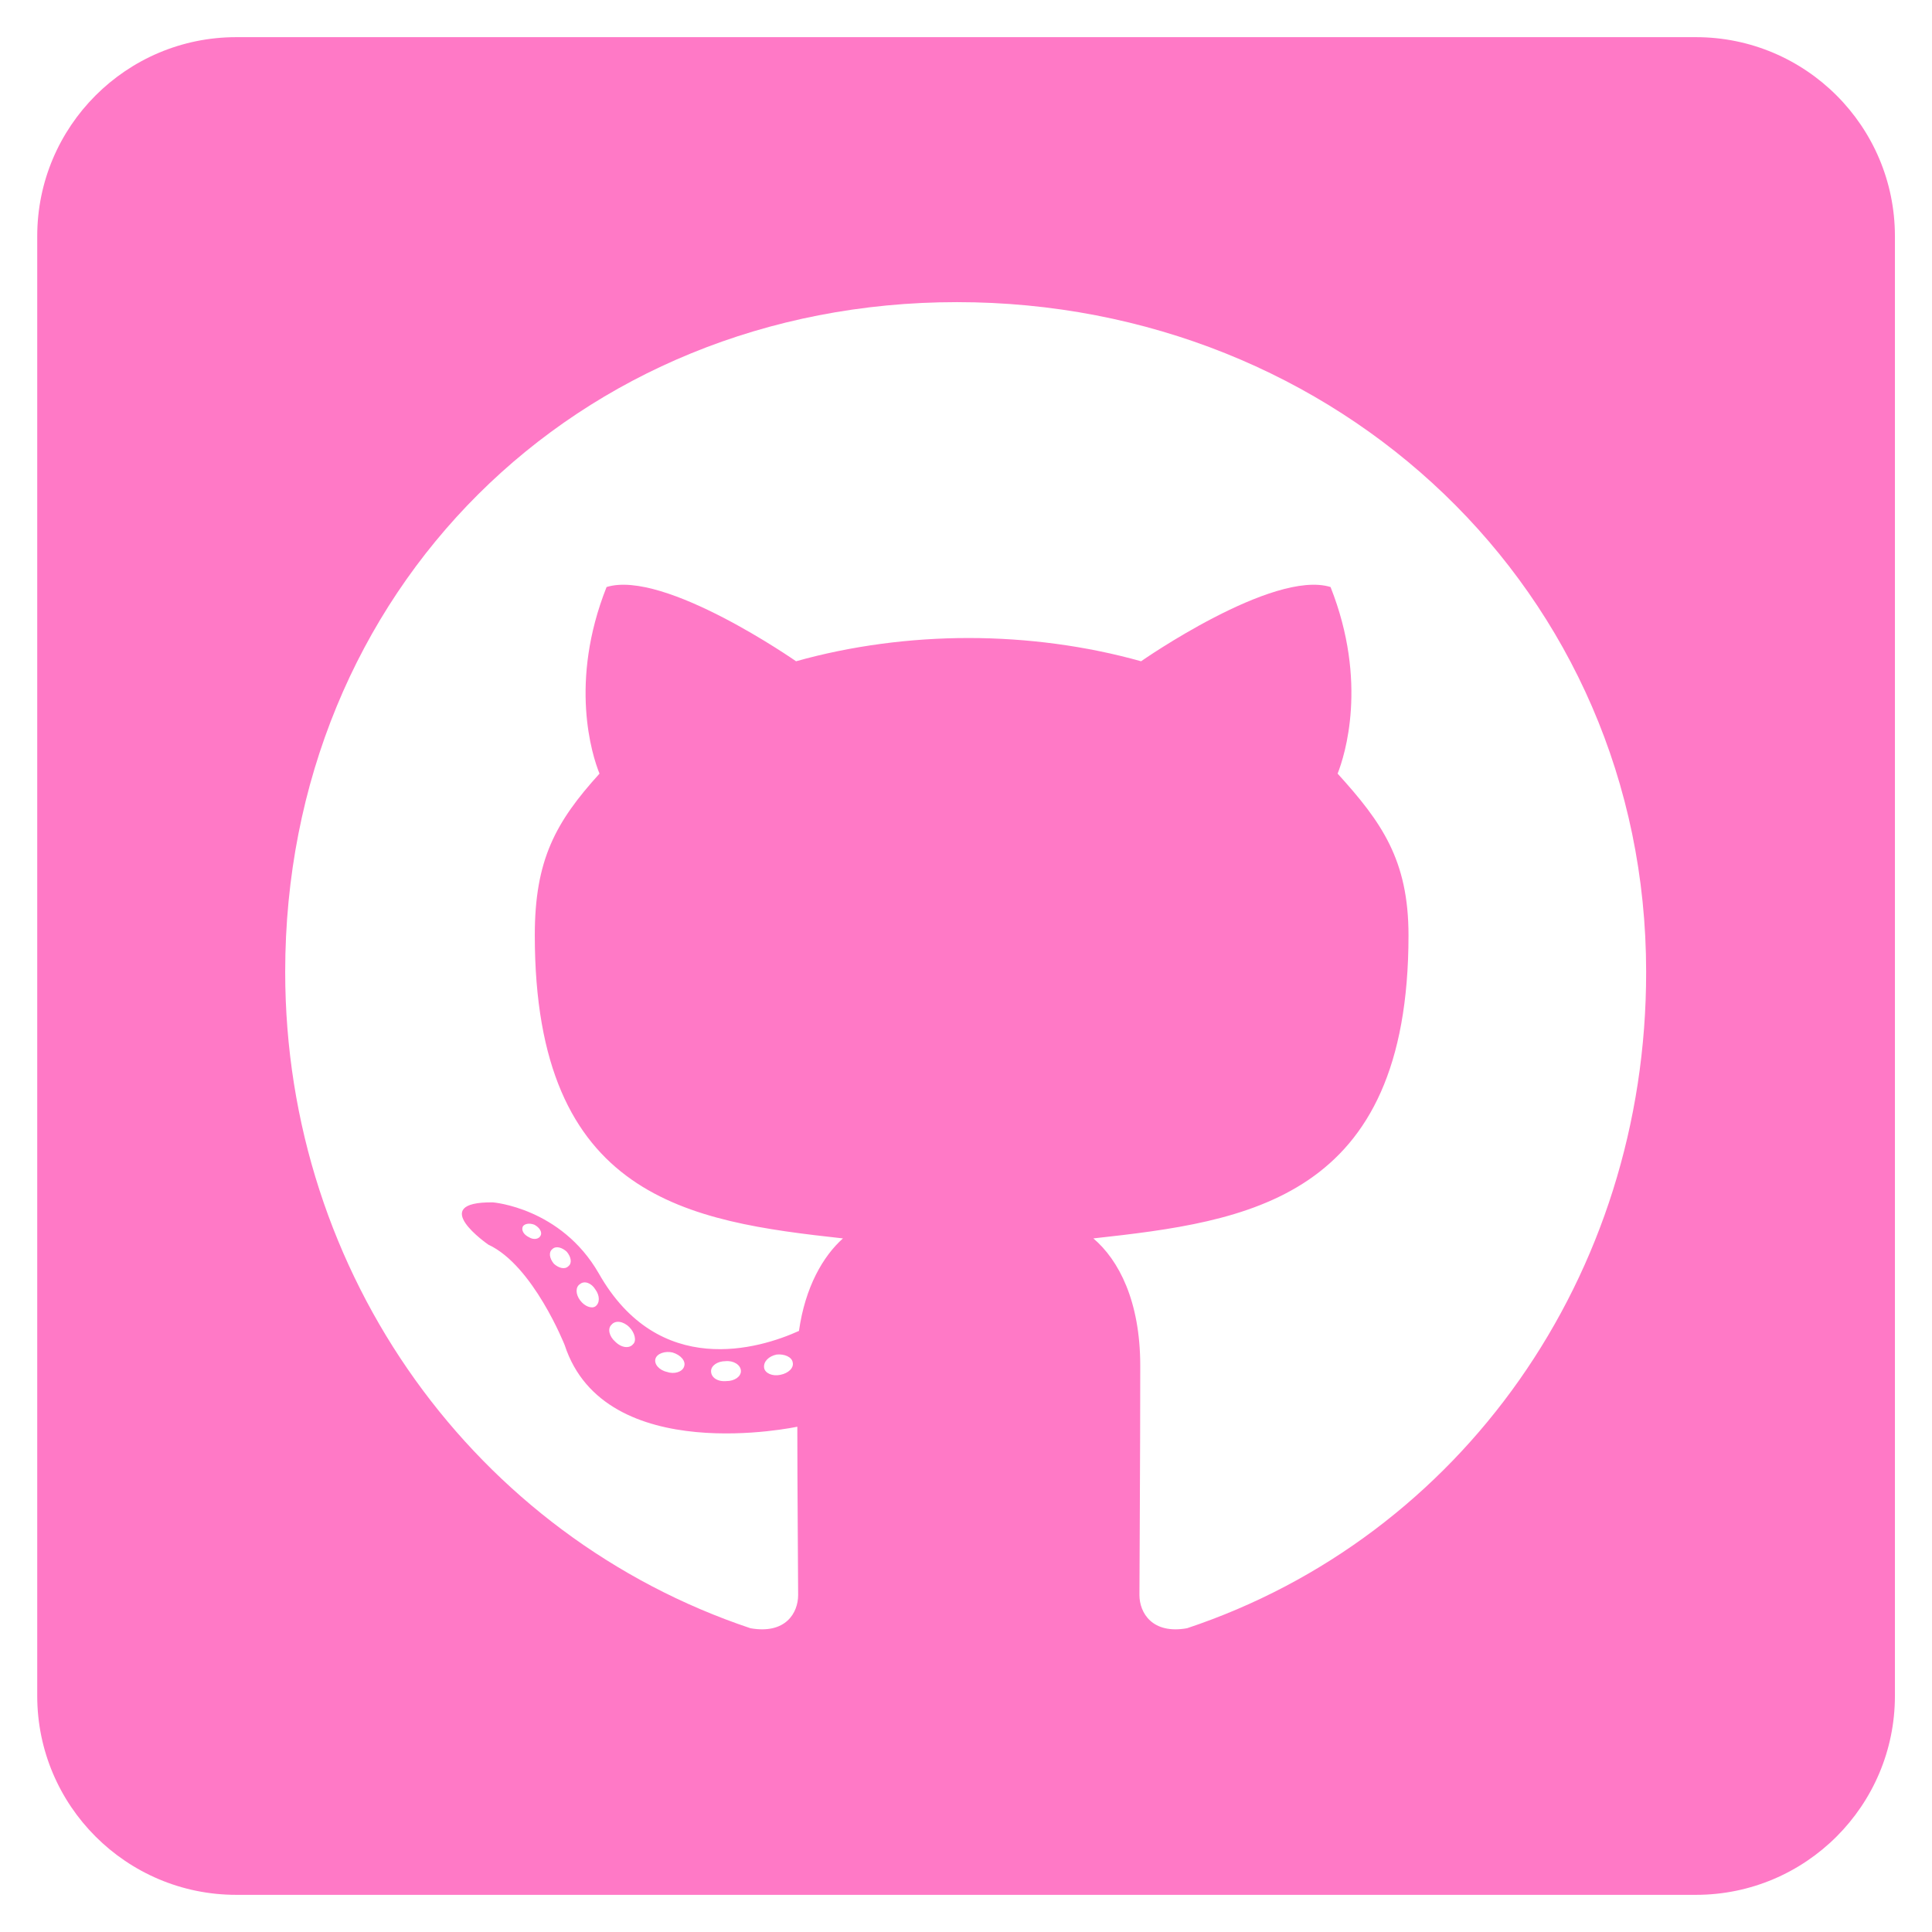
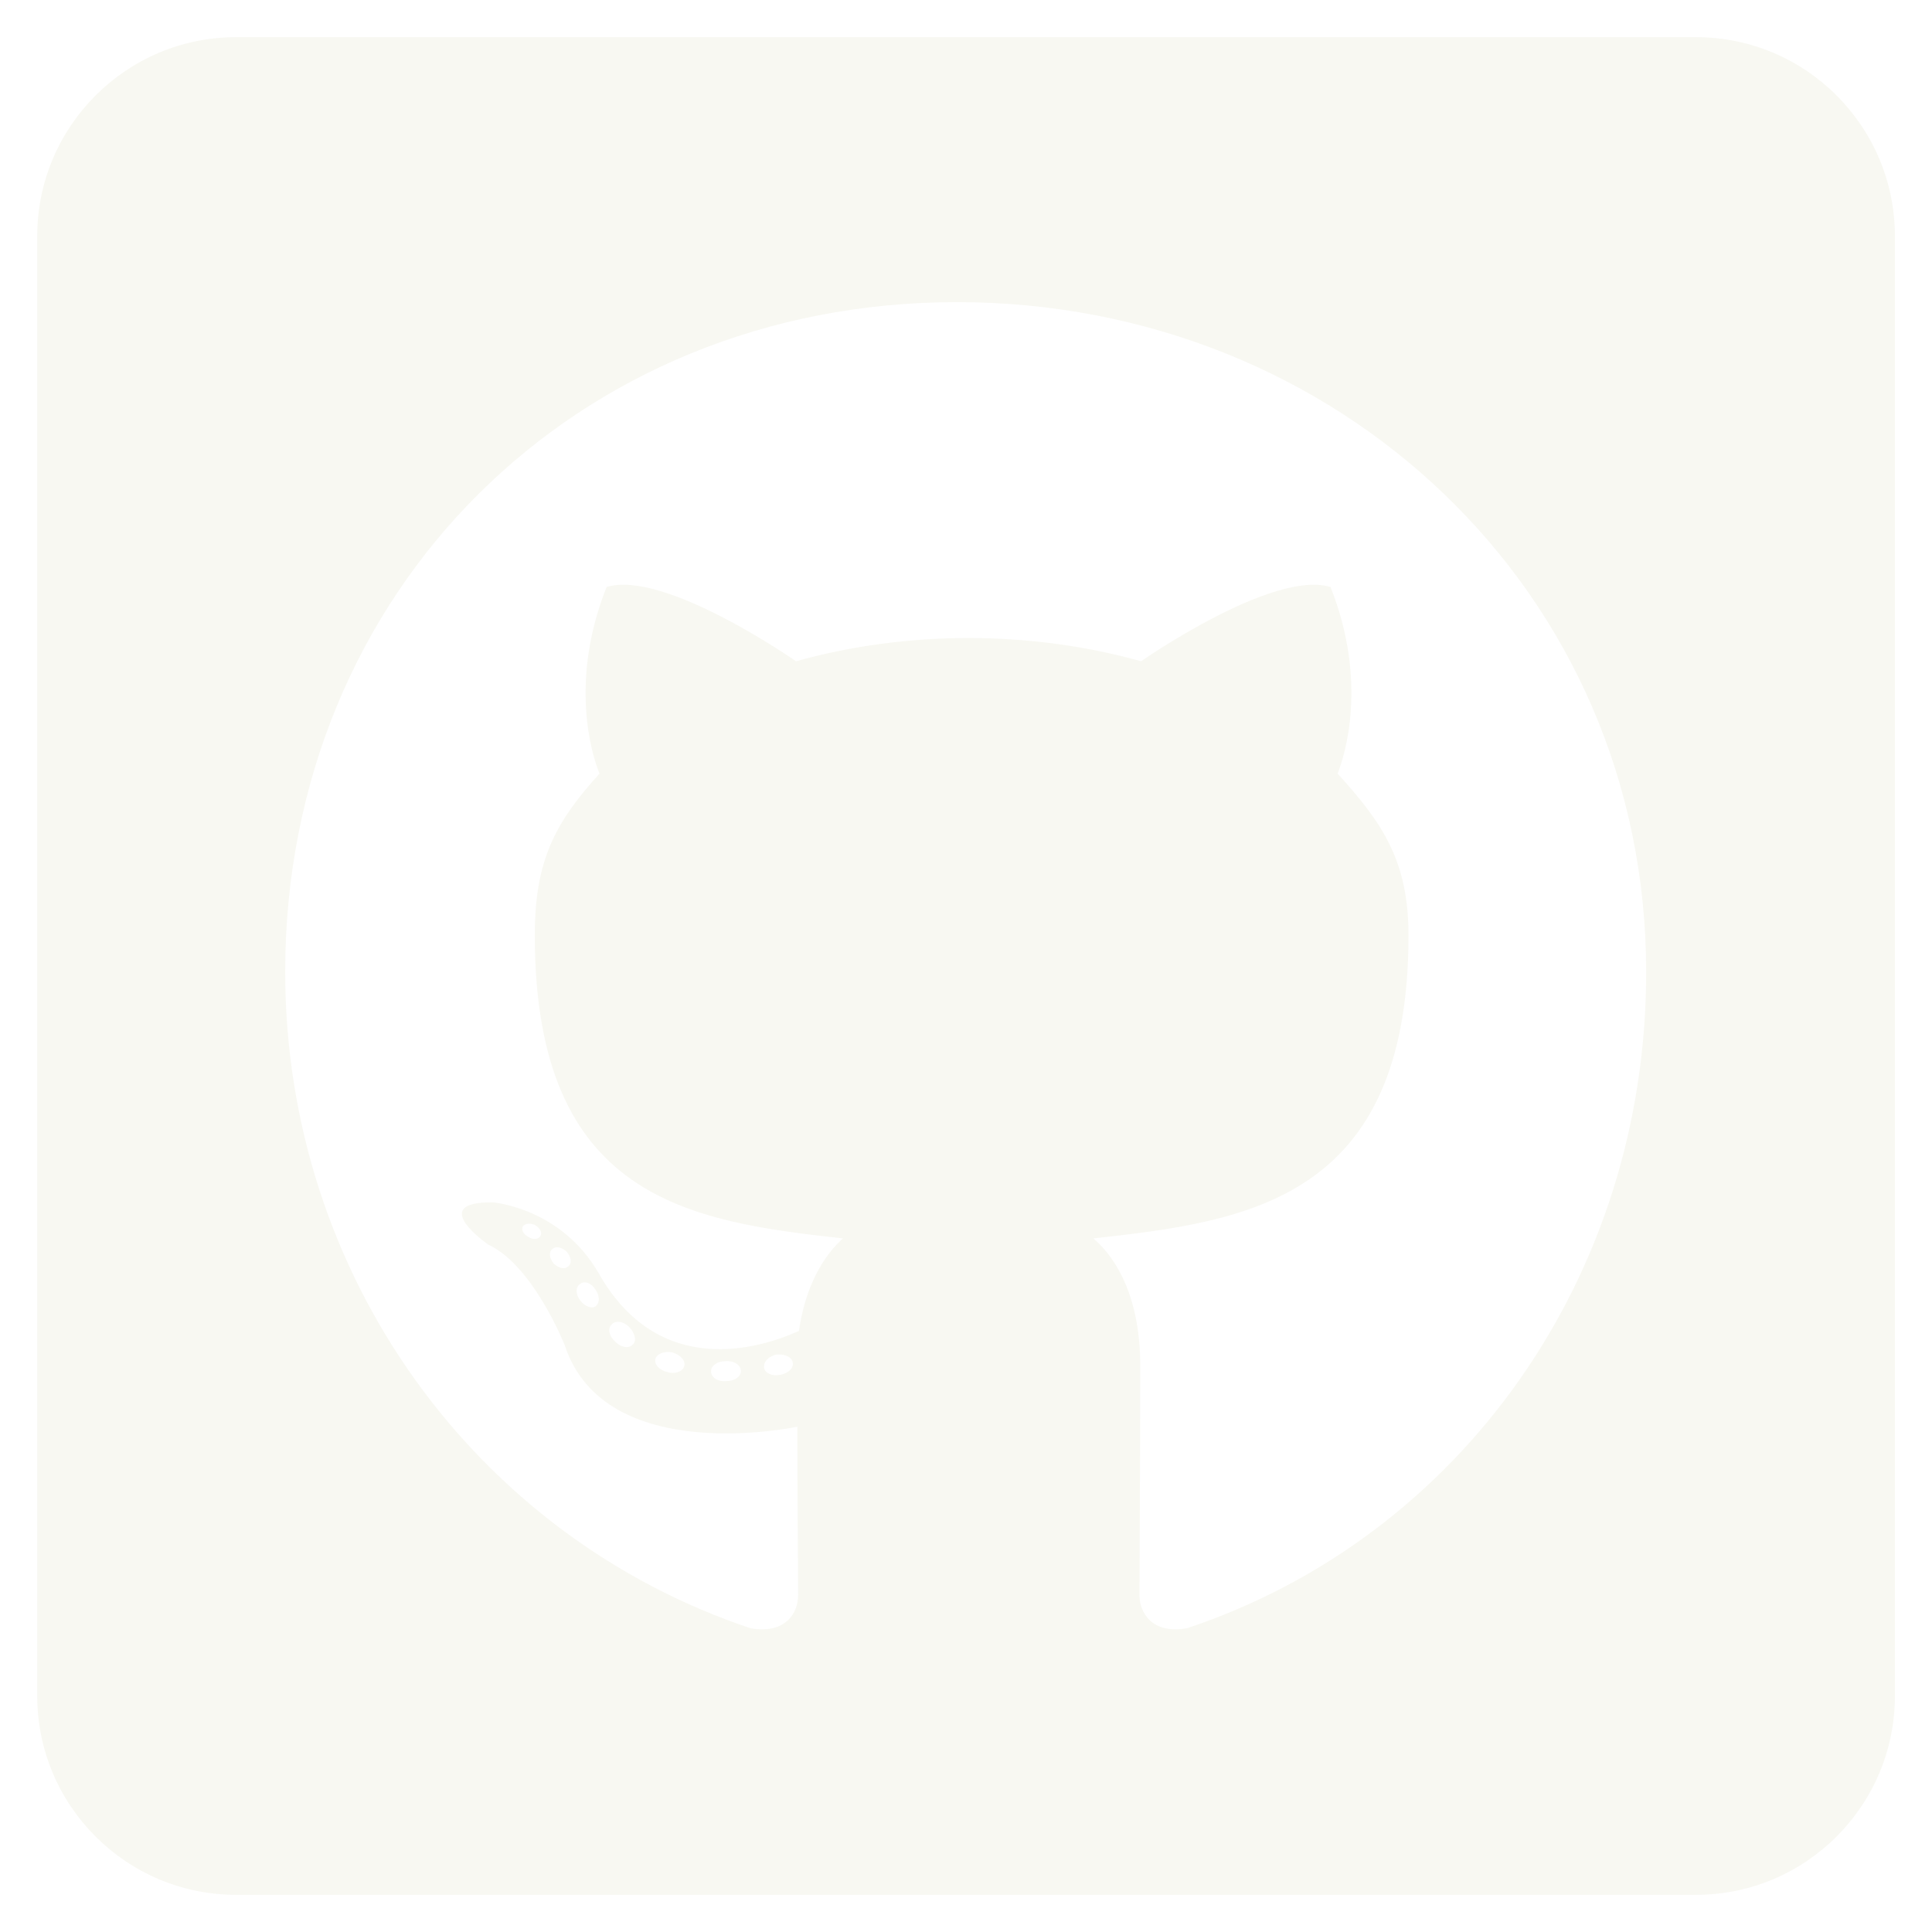
<svg xmlns="http://www.w3.org/2000/svg" width="26" height="26" viewBox="0 0 26 26" fill="none">
-   <path d="M22.822 0.5H3.18C1.701 0.5 0.501 1.7 0.501 3.179V22.822C0.501 24.3 1.701 25.5 3.18 25.5H22.822C24.301 25.5 25.501 24.3 25.501 22.822V3.179C25.501 1.7 24.301 0.5 22.822 0.5ZM15.975 21.912C15.507 21.996 15.334 21.705 15.334 21.465C15.334 21.164 15.345 19.624 15.345 18.38C15.345 17.509 15.055 16.956 14.714 16.666C16.779 16.438 18.955 16.153 18.955 12.587C18.955 11.572 18.593 11.064 18.001 10.411C18.096 10.171 18.414 9.183 17.906 7.9C17.13 7.66 15.356 8.899 15.356 8.899C14.619 8.692 13.821 8.586 13.034 8.586C12.248 8.586 11.45 8.692 10.713 8.899C10.713 8.899 8.938 7.66 8.163 7.9C7.655 9.178 7.967 10.165 8.068 10.411C7.476 11.064 7.197 11.572 7.197 12.587C7.197 16.136 9.279 16.438 11.344 16.666C11.076 16.906 10.836 17.319 10.752 17.911C10.222 18.151 8.866 18.564 8.057 17.135C7.549 16.253 6.634 16.181 6.634 16.181C5.73 16.17 6.572 16.75 6.572 16.75C7.175 17.029 7.599 18.101 7.599 18.101C8.14 19.758 10.73 19.2 10.73 19.2C10.73 19.976 10.741 21.237 10.741 21.465C10.741 21.705 10.573 21.996 10.099 21.912C6.416 20.679 3.838 17.174 3.838 13.078C3.838 7.955 7.755 4.066 12.878 4.066C18.001 4.066 22.153 7.955 22.153 13.078C22.158 17.174 19.658 20.684 15.975 21.912ZM10.501 18.502C10.395 18.525 10.294 18.48 10.283 18.407C10.272 18.324 10.345 18.251 10.451 18.229C10.557 18.218 10.657 18.262 10.668 18.335C10.685 18.407 10.613 18.48 10.501 18.502ZM9.971 18.452C9.971 18.525 9.887 18.586 9.776 18.586C9.653 18.597 9.569 18.536 9.569 18.452C9.569 18.38 9.653 18.318 9.764 18.318C9.87 18.307 9.971 18.368 9.971 18.452ZM9.206 18.391C9.184 18.463 9.072 18.497 8.978 18.463C8.872 18.441 8.799 18.357 8.821 18.285C8.844 18.212 8.955 18.179 9.05 18.201C9.162 18.234 9.234 18.318 9.206 18.391ZM8.52 18.089C8.47 18.151 8.364 18.14 8.28 18.056C8.196 17.983 8.174 17.877 8.23 17.827C8.28 17.766 8.386 17.777 8.47 17.861C8.542 17.933 8.57 18.045 8.52 18.089ZM8.012 17.581C7.962 17.615 7.867 17.581 7.806 17.498C7.744 17.414 7.744 17.319 7.806 17.28C7.867 17.23 7.962 17.269 8.012 17.353C8.074 17.436 8.074 17.537 8.012 17.581ZM7.649 17.04C7.599 17.09 7.515 17.063 7.454 17.007C7.393 16.934 7.382 16.851 7.432 16.811C7.482 16.761 7.566 16.789 7.627 16.845C7.688 16.918 7.7 17.001 7.649 17.04ZM7.276 16.627C7.253 16.677 7.181 16.689 7.119 16.65C7.047 16.616 7.013 16.555 7.036 16.505C7.058 16.471 7.119 16.454 7.192 16.482C7.264 16.521 7.298 16.583 7.276 16.627Z" fill="#FF79C6" />
+   <path d="M22.822 0.5H3.18C1.701 0.5 0.501 1.7 0.501 3.179V22.822C0.501 24.3 1.701 25.5 3.18 25.5H22.822C24.301 25.5 25.501 24.3 25.501 22.822V3.179C25.501 1.7 24.301 0.5 22.822 0.5ZM15.975 21.912C15.507 21.996 15.334 21.705 15.334 21.465C15.334 21.164 15.345 19.624 15.345 18.38C15.345 17.509 15.055 16.956 14.714 16.666C16.779 16.438 18.955 16.153 18.955 12.587C18.955 11.572 18.593 11.064 18.001 10.411C18.096 10.171 18.414 9.183 17.906 7.9C17.13 7.66 15.356 8.899 15.356 8.899C14.619 8.692 13.821 8.586 13.034 8.586C12.248 8.586 11.45 8.692 10.713 8.899C10.713 8.899 8.938 7.66 8.163 7.9C7.655 9.178 7.967 10.165 8.068 10.411C7.476 11.064 7.197 11.572 7.197 12.587C7.197 16.136 9.279 16.438 11.344 16.666C11.076 16.906 10.836 17.319 10.752 17.911C10.222 18.151 8.866 18.564 8.057 17.135C7.549 16.253 6.634 16.181 6.634 16.181C5.73 16.17 6.572 16.75 6.572 16.75C7.175 17.029 7.599 18.101 7.599 18.101C8.14 19.758 10.73 19.2 10.73 19.2C10.73 19.976 10.741 21.237 10.741 21.465C10.741 21.705 10.573 21.996 10.099 21.912C6.416 20.679 3.838 17.174 3.838 13.078C3.838 7.955 7.755 4.066 12.878 4.066C18.001 4.066 22.153 7.955 22.153 13.078C22.158 17.174 19.658 20.684 15.975 21.912ZM10.501 18.502C10.395 18.525 10.294 18.48 10.283 18.407C10.272 18.324 10.345 18.251 10.451 18.229C10.557 18.218 10.657 18.262 10.668 18.335C10.685 18.407 10.613 18.48 10.501 18.502ZM9.971 18.452C9.971 18.525 9.887 18.586 9.776 18.586C9.653 18.597 9.569 18.536 9.569 18.452C9.569 18.38 9.653 18.318 9.764 18.318C9.87 18.307 9.971 18.368 9.971 18.452ZM9.206 18.391C9.184 18.463 9.072 18.497 8.978 18.463C8.872 18.441 8.799 18.357 8.821 18.285C8.844 18.212 8.955 18.179 9.05 18.201C9.162 18.234 9.234 18.318 9.206 18.391ZM8.52 18.089C8.47 18.151 8.364 18.14 8.28 18.056C8.196 17.983 8.174 17.877 8.23 17.827C8.28 17.766 8.386 17.777 8.47 17.861C8.542 17.933 8.57 18.045 8.52 18.089ZM8.012 17.581C7.962 17.615 7.867 17.581 7.806 17.498C7.744 17.414 7.744 17.319 7.806 17.28C7.867 17.23 7.962 17.269 8.012 17.353C8.074 17.436 8.074 17.537 8.012 17.581ZM7.649 17.04C7.599 17.09 7.515 17.063 7.454 17.007C7.393 16.934 7.382 16.851 7.432 16.811C7.482 16.761 7.566 16.789 7.627 16.845C7.688 16.918 7.7 17.001 7.649 17.04ZM7.276 16.627C7.253 16.677 7.181 16.689 7.119 16.65C7.047 16.616 7.013 16.555 7.036 16.505C7.058 16.471 7.119 16.454 7.192 16.482C7.264 16.521 7.298 16.583 7.276 16.627Z" fill="#F8F8F2" />
</svg>
